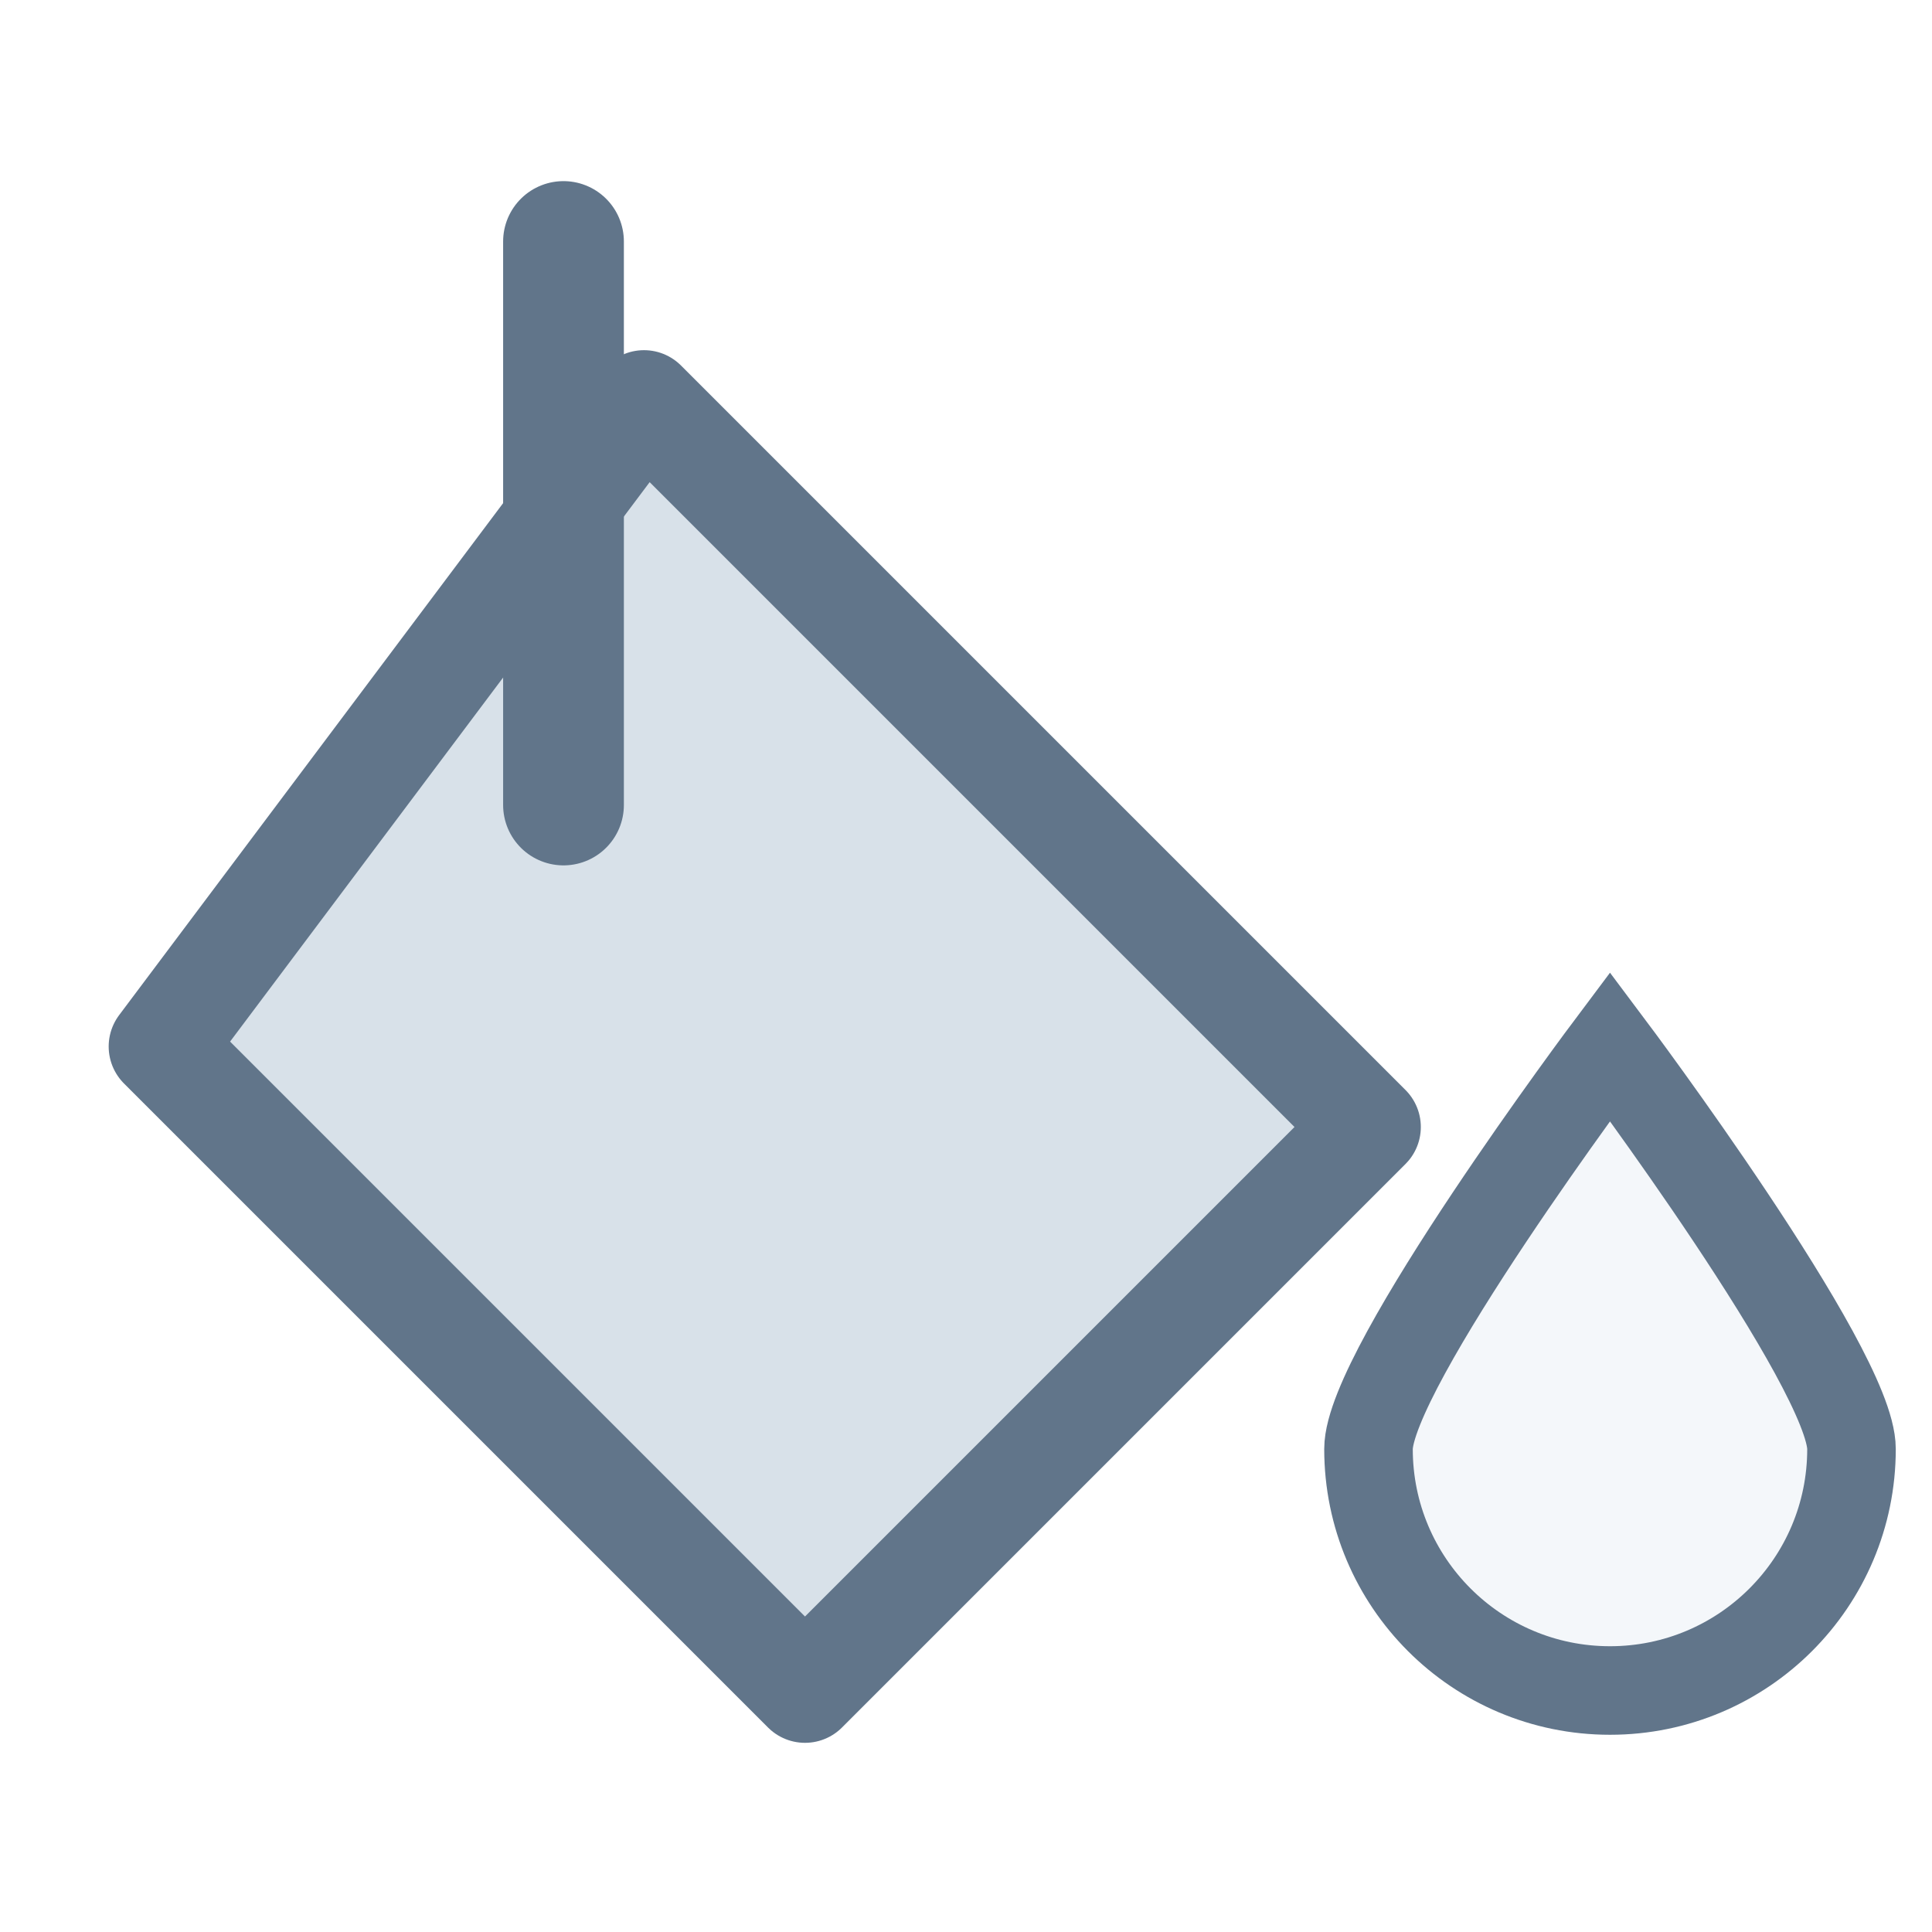
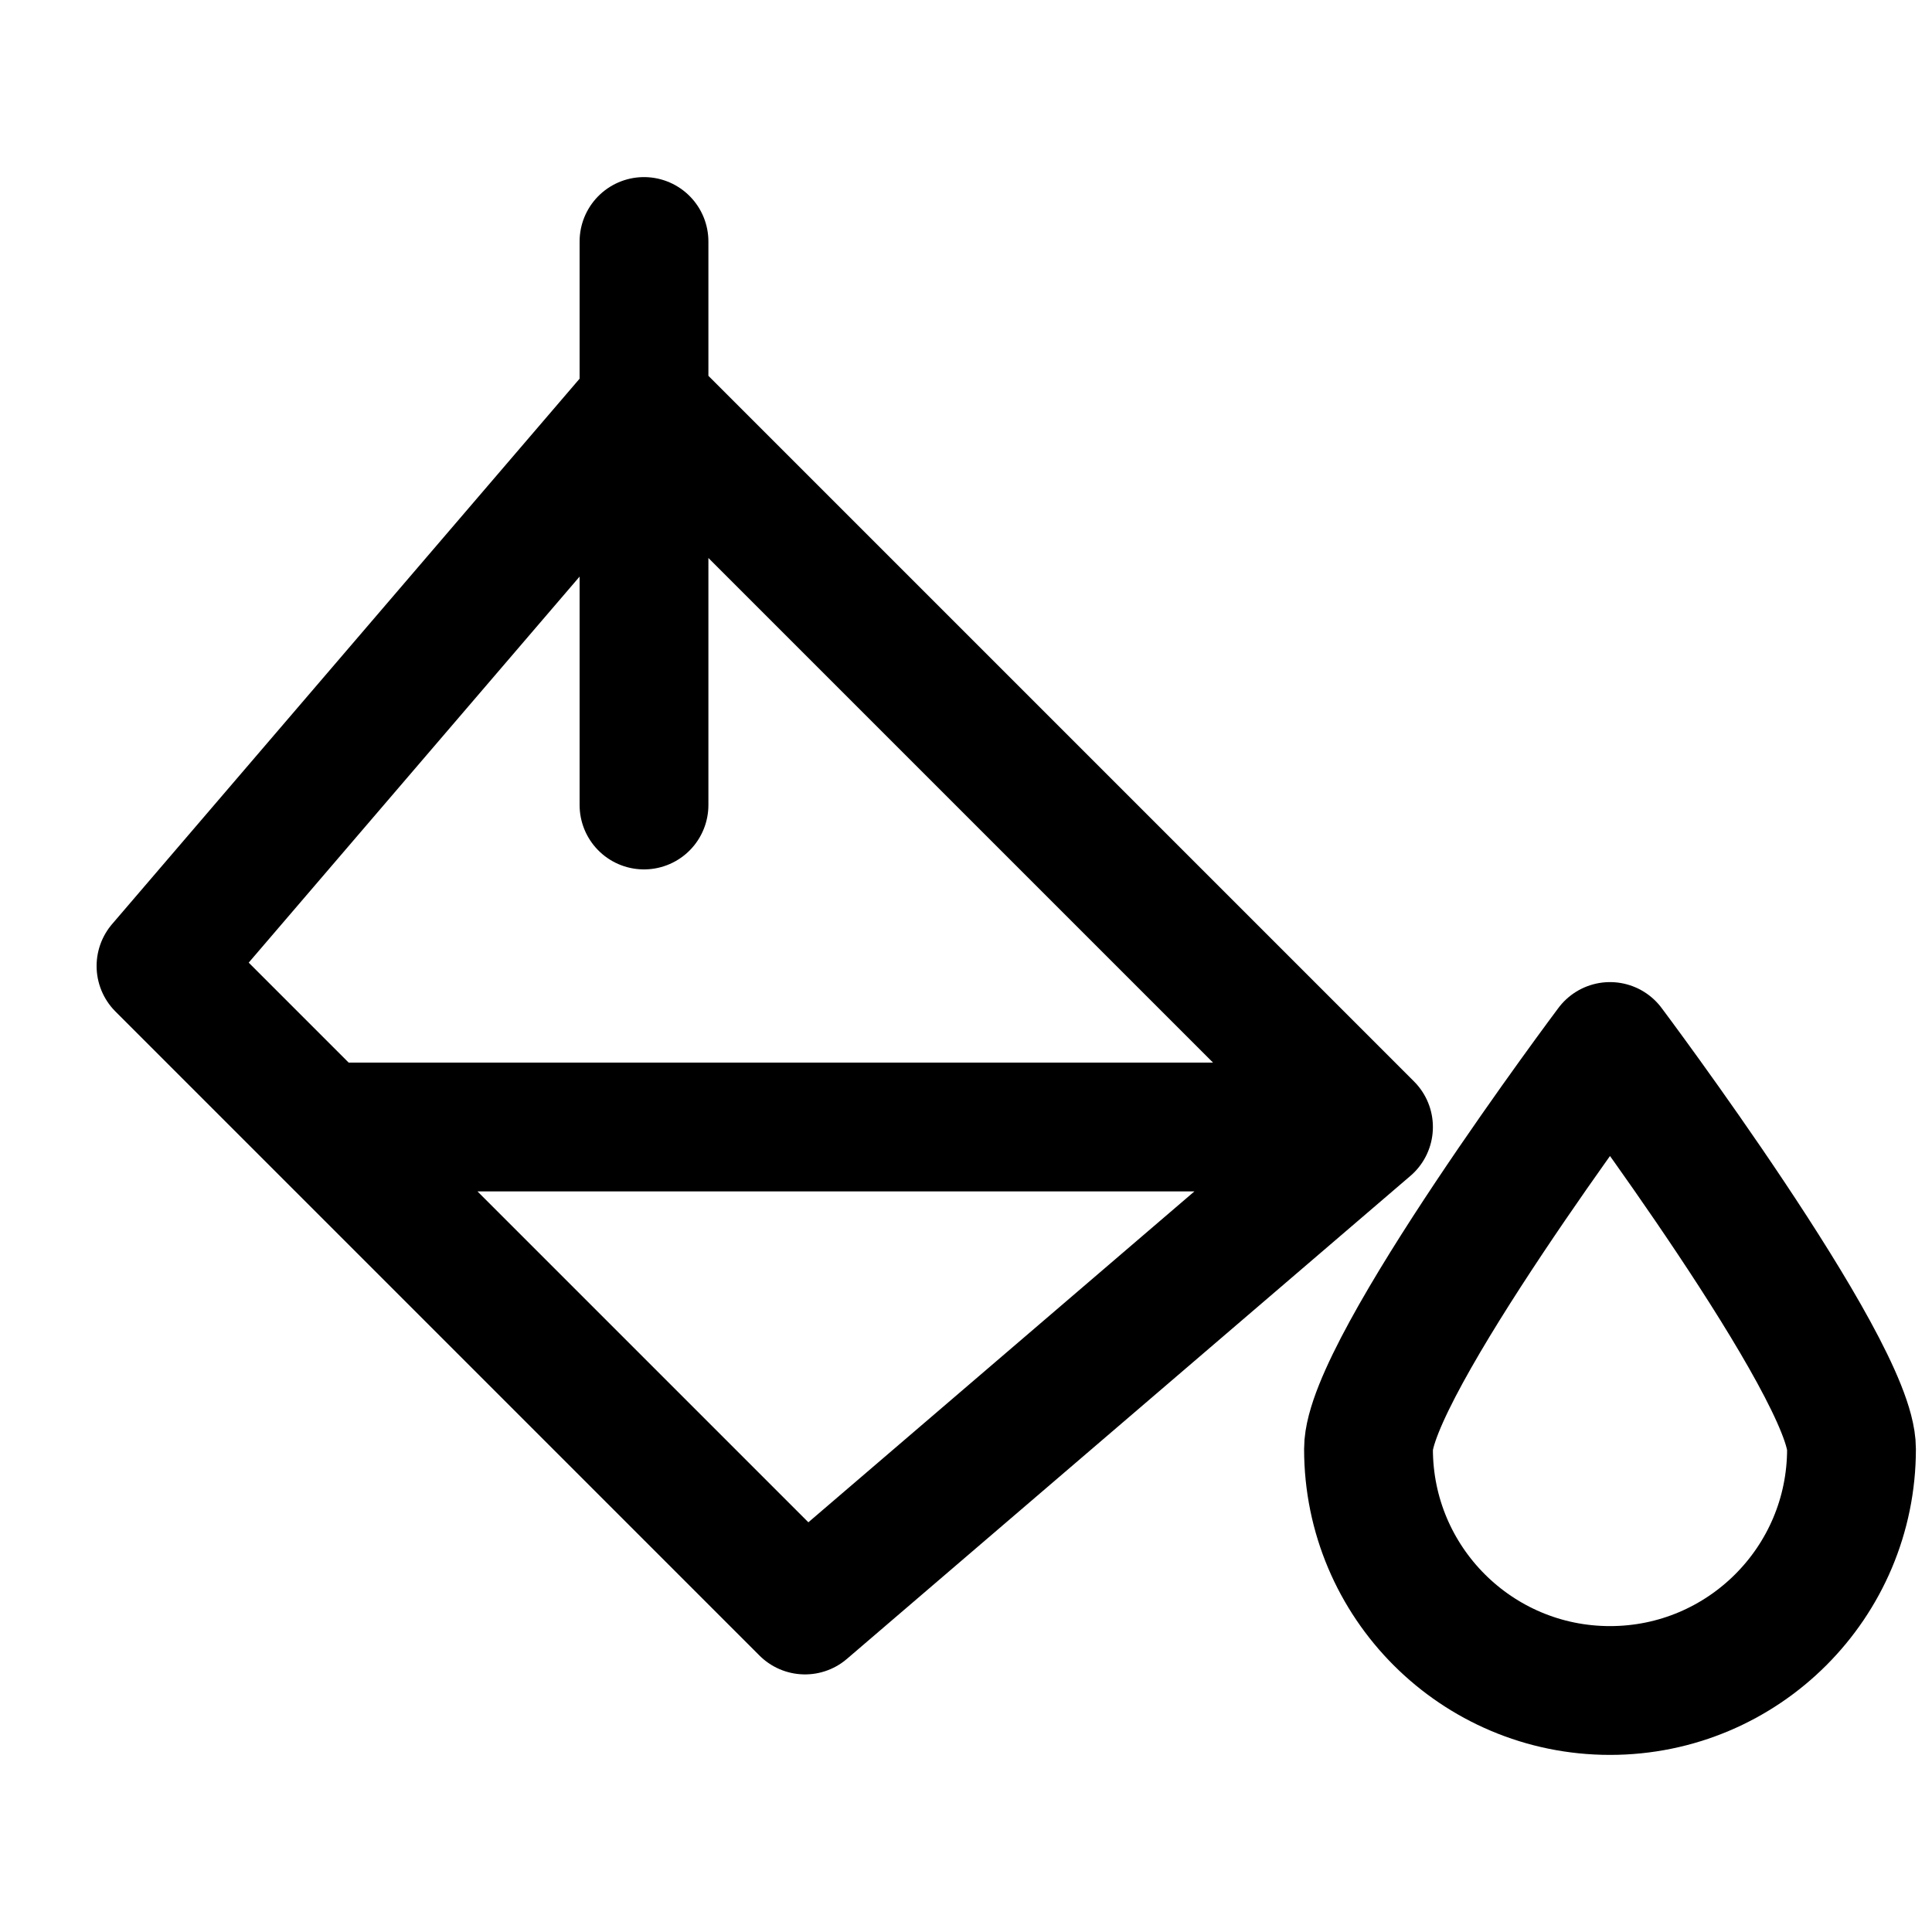
<svg xmlns="http://www.w3.org/2000/svg" width="24" height="24" viewBox="0 0 24 24">
-   <path d="m8 5 9 9-7 7-8-8Z" fill="#d8e1e9" stroke="#61758a" stroke-width="1.3" stroke-linejoin="round" />
-   <path d="M7 3v7" fill="none" stroke="#61758a" stroke-width="1.5" stroke-linecap="round" />
-   <path d="M20 13s-3 4-3 5a3 3 0 0 0 6 0c0-1-3-5-3-5Z" fill="#f4f7fa" stroke="#61758a" stroke-width="1.1" />
+   <path d="M8 5 17 14l-7 6-8-8 6-7Zm-4 9h12M8 3v7M20 13s-3 4-3 5a3 3 0 0 0 6 0c0-1-3-5-3-5Z" fill="none" stroke="#000000" stroke-width="1.6" stroke-linecap="round" stroke-linejoin="round" />
</svg>
